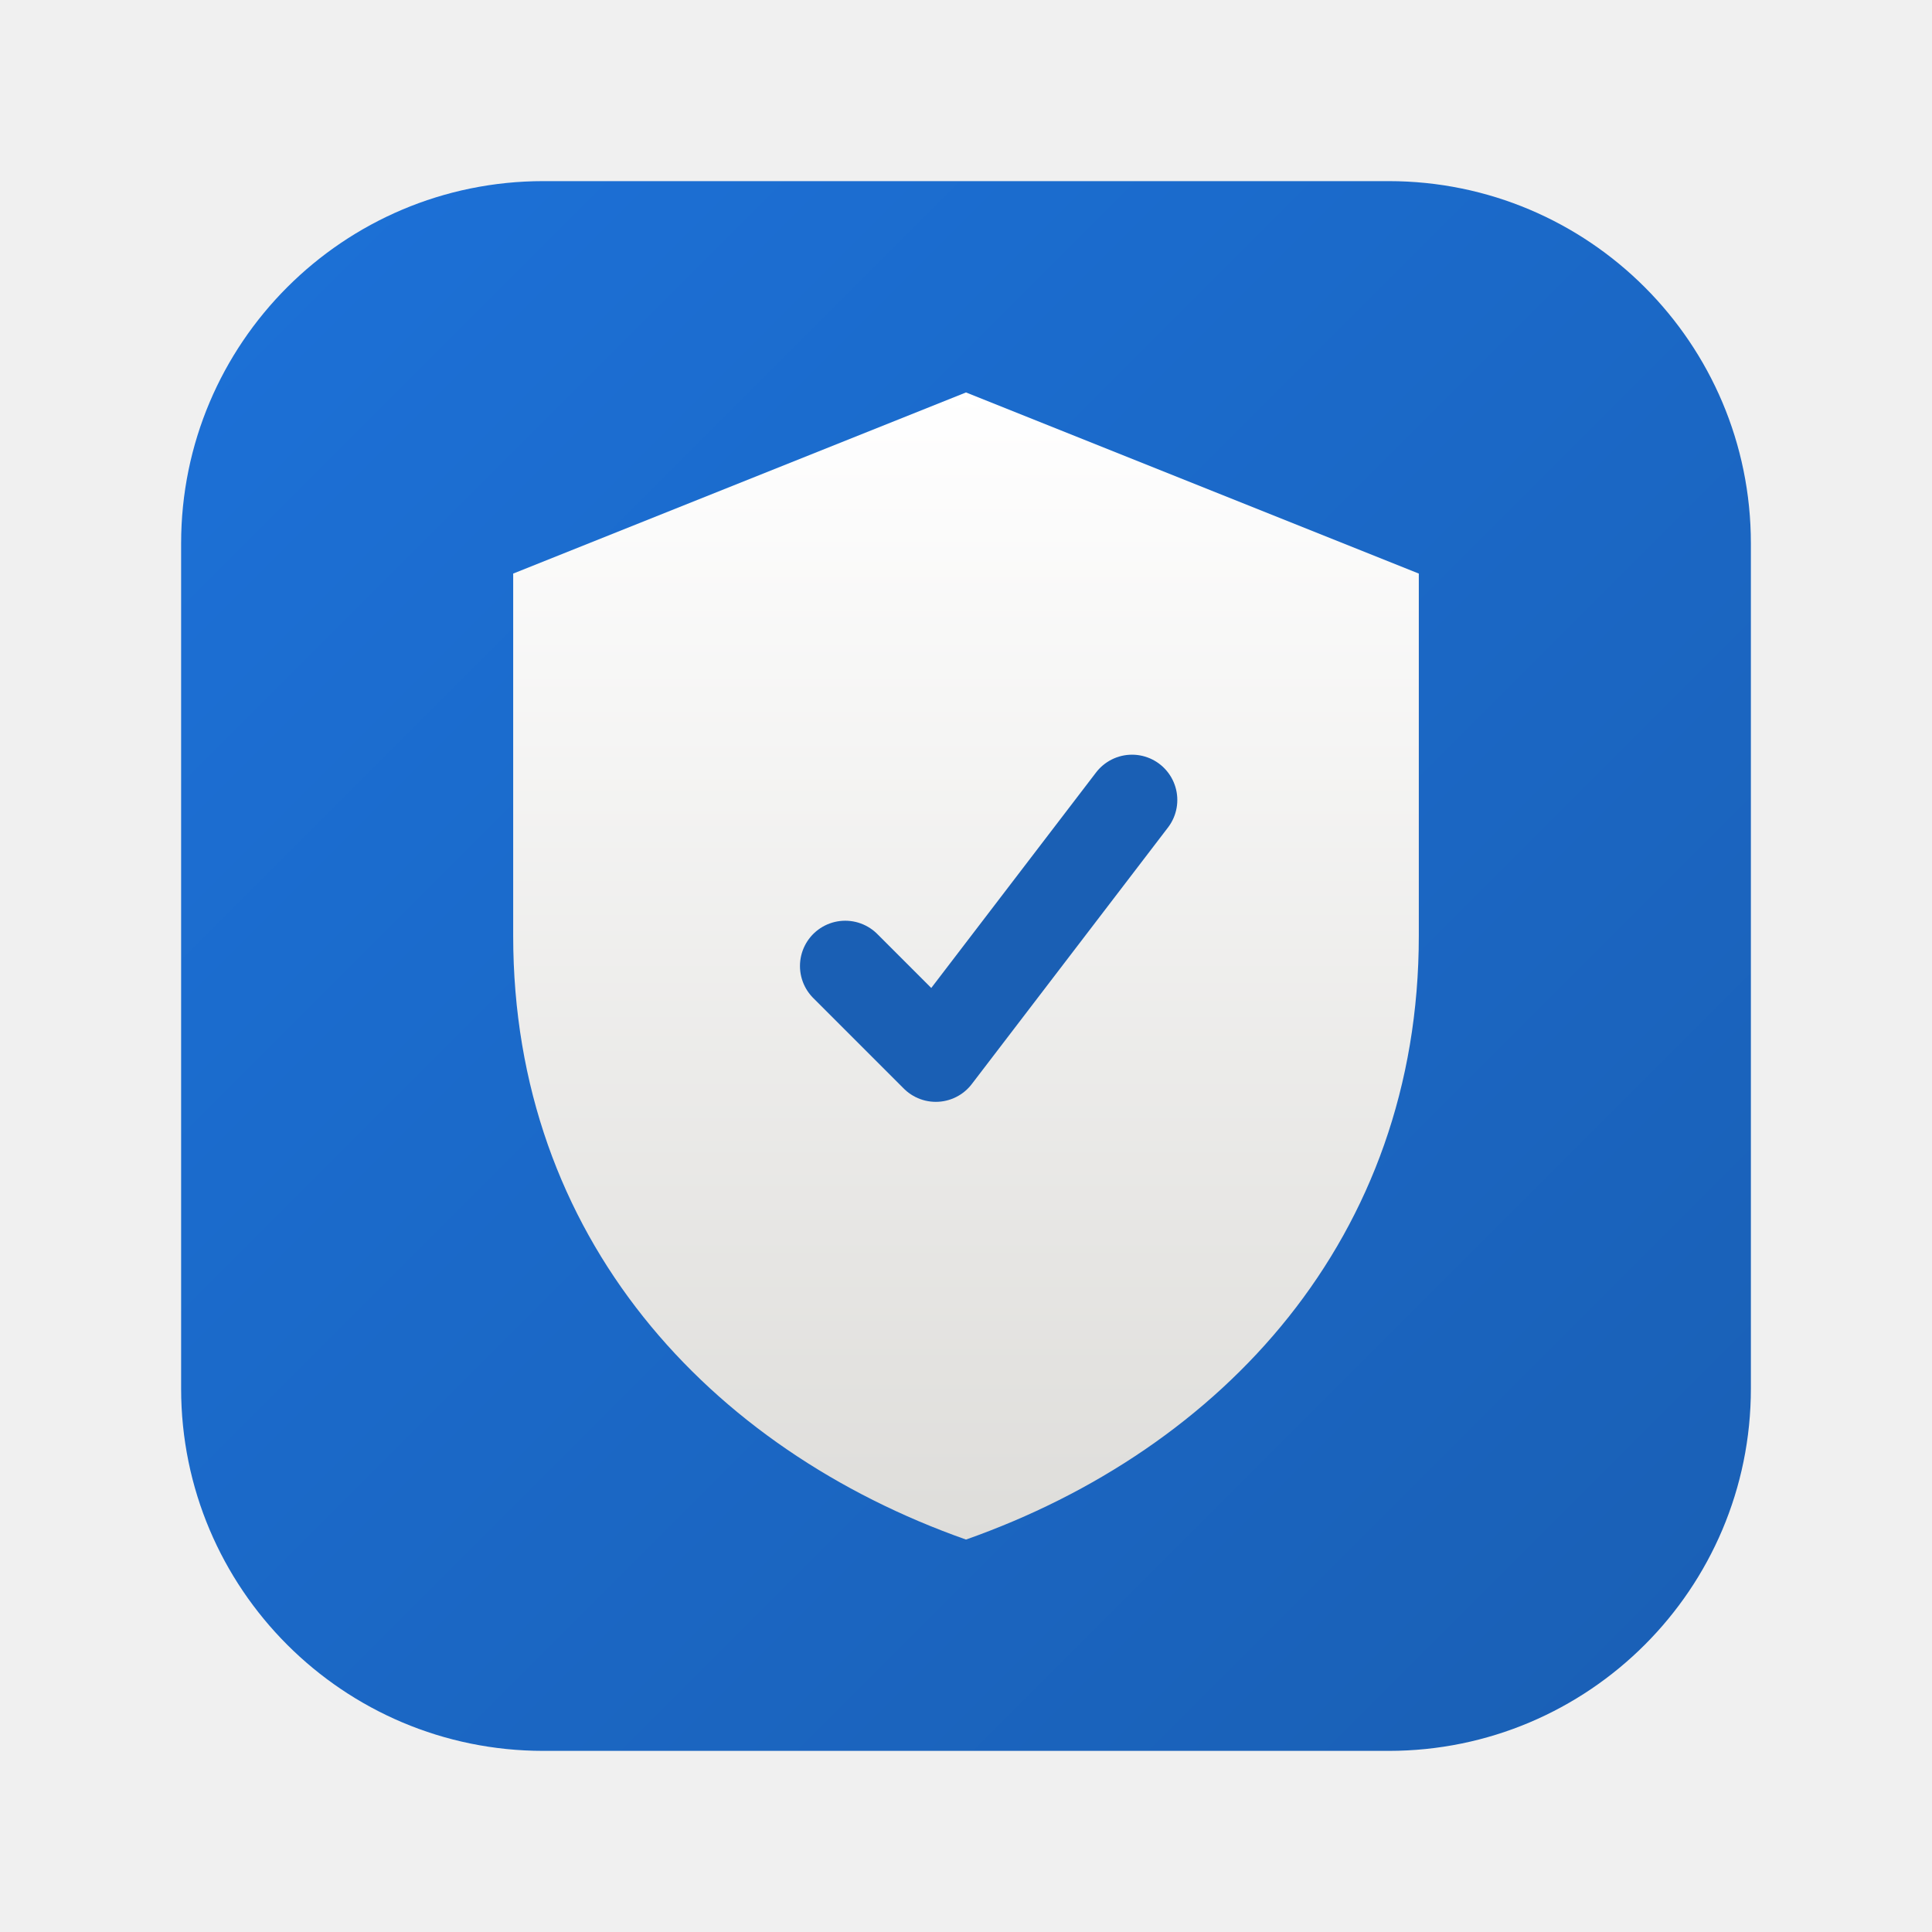
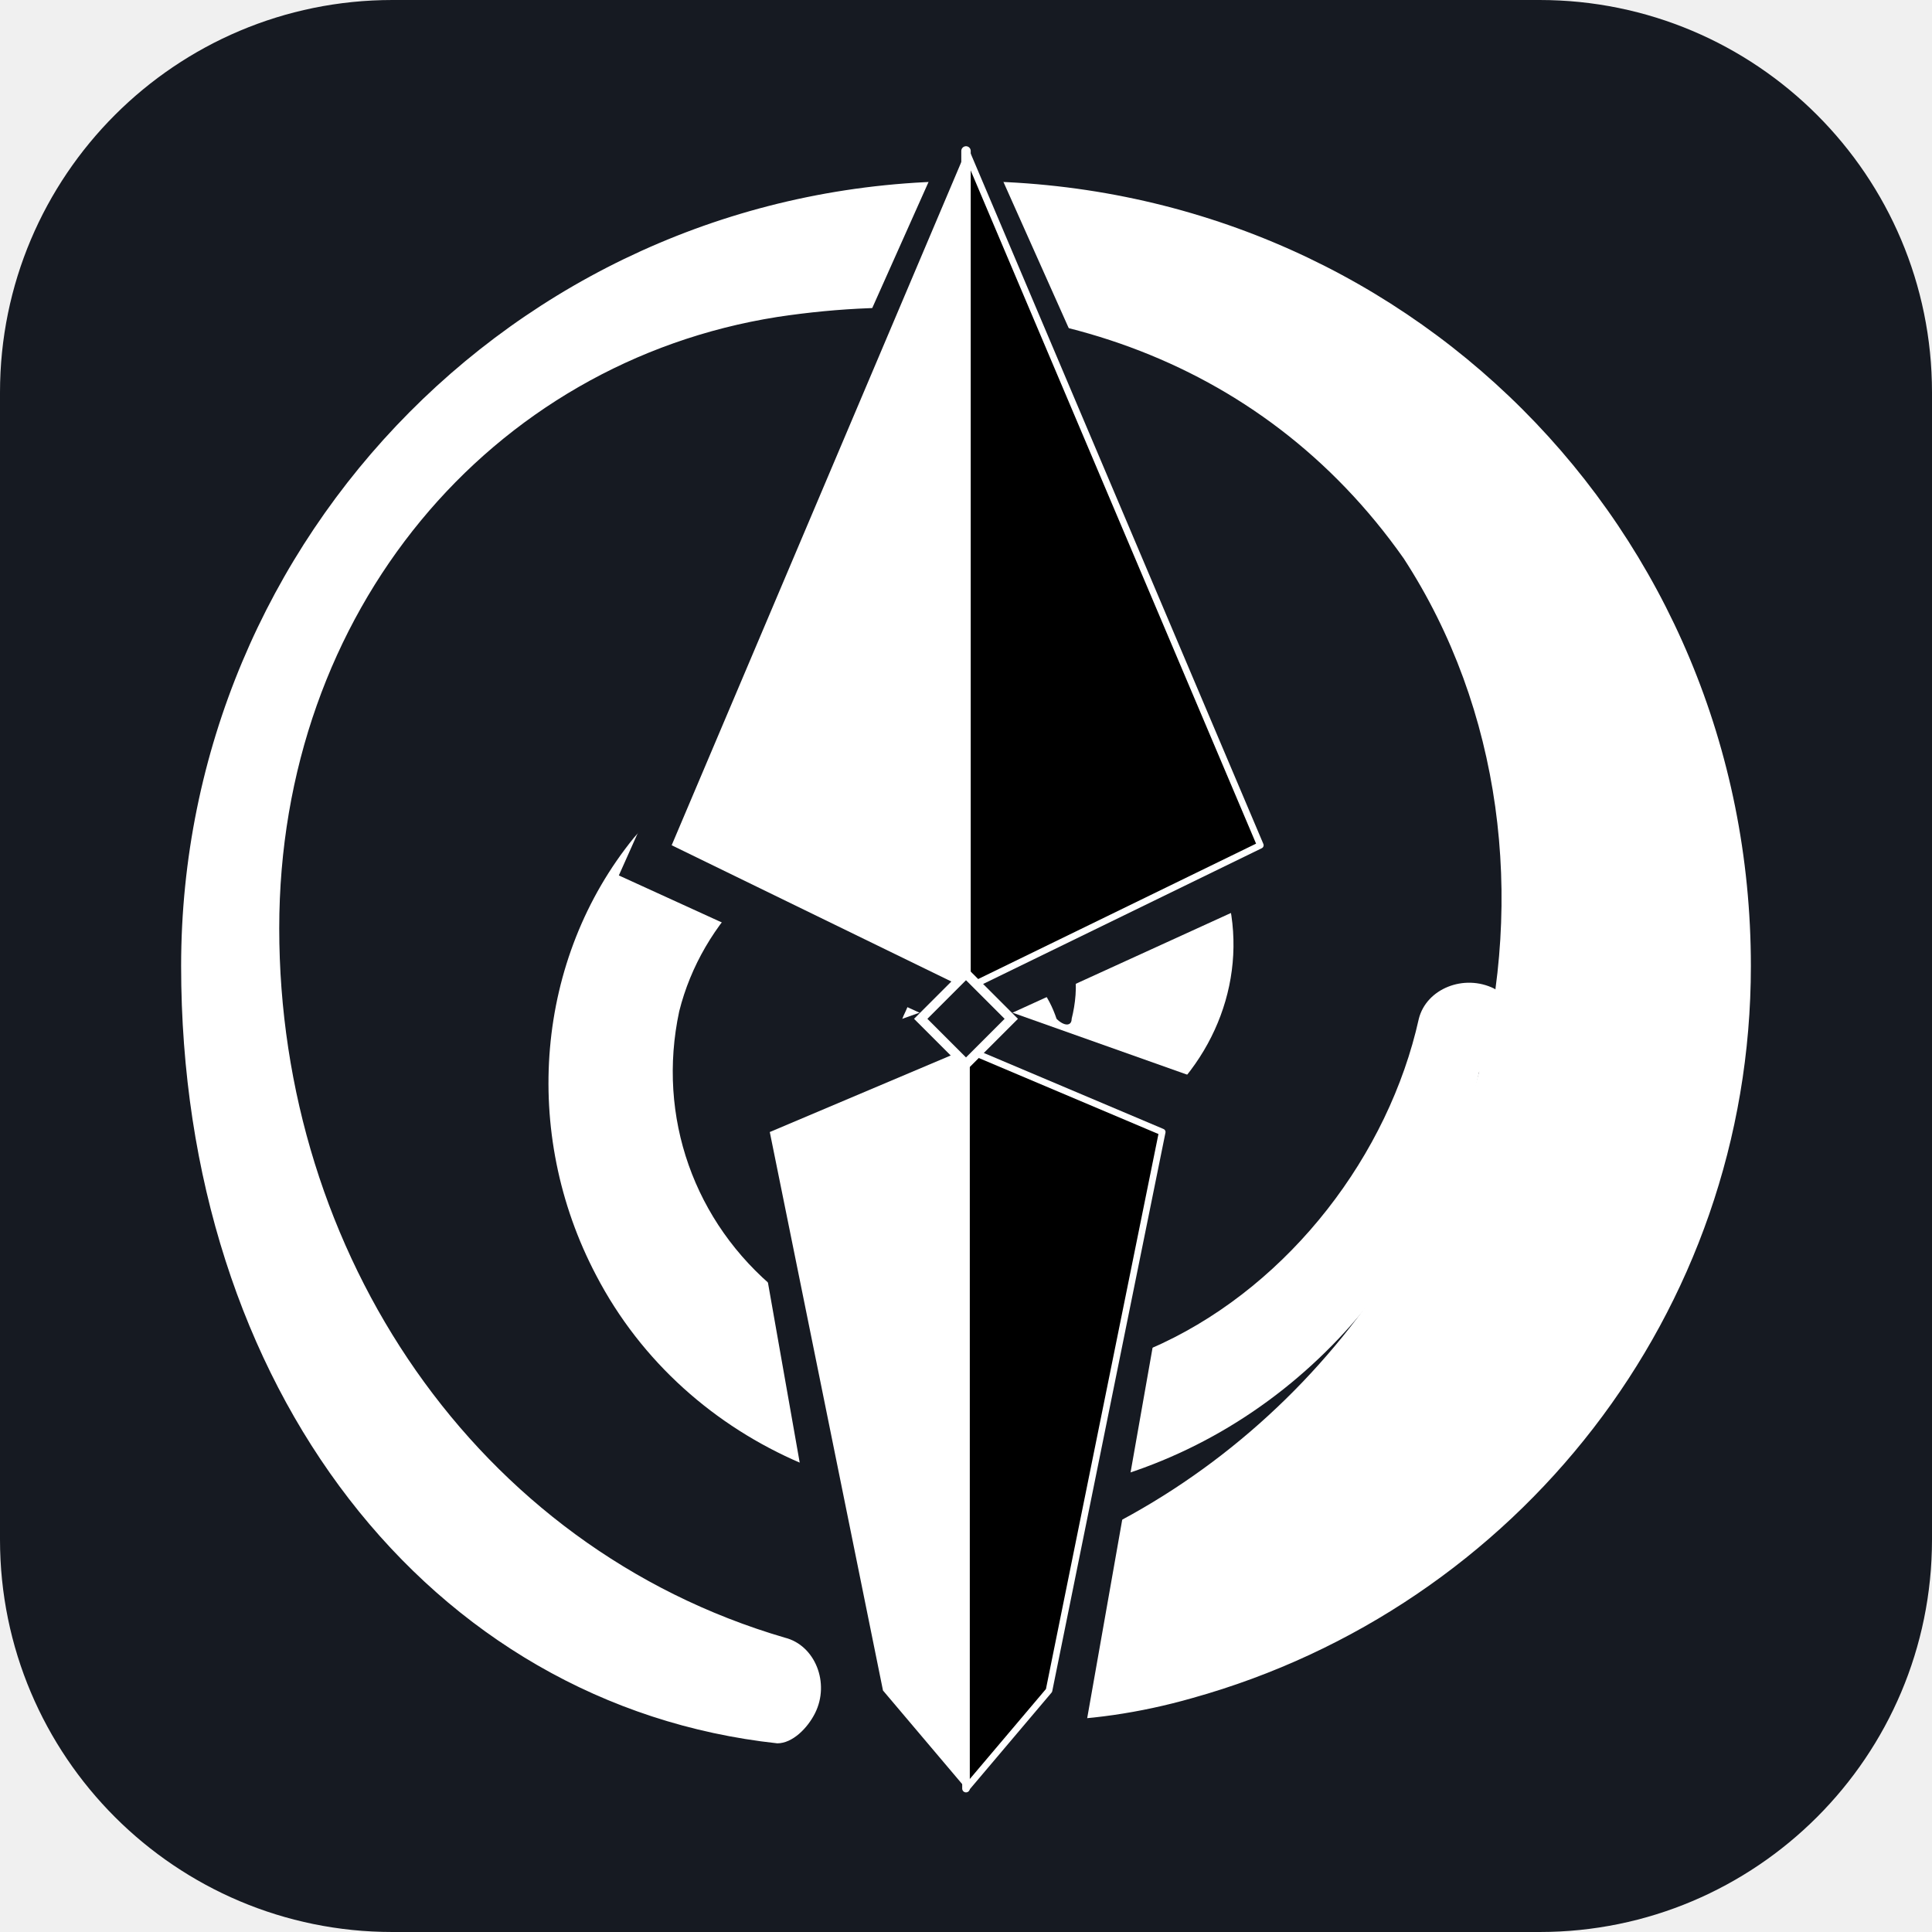
- <svg xmlns="http://www.w3.org/2000/svg" width="128" height="128" viewBox="0 0 128 128">
+ <svg xmlns="http://www.w3.org/2000/svg" viewBox="0 0 512 512" width="512" height="512" shape-rendering="geometricPrecision" text-rendering="geometricPrecision">
+   <rect width="512" height="512" rx="104" ry="104" fill="#161a22" />
  <defs>
-     <linearGradient id="spireBg" x1="0%" y1="0%" x2="100%" y2="100%">
-       <stop offset="0%" stop-color="#1c71d8" />
-       <stop offset="100%" stop-color="#1a5fb4" />
-     </linearGradient>
-     <linearGradient id="spireShield" x1="0%" y1="0%" x2="0%" y2="100%">
-       <stop offset="0%" stop-color="#ffffff" />
-       <stop offset="100%" stop-color="#deddda" />
-     </linearGradient>
+     <mask id="spire-negative-space">
+       <rect width="512" height="512" fill="#FFFFFF" />
+       <path d="M 256 26 L 164 232 L 256 274 L 348 232 Z" fill="#000000" />
+       <path d="M 256 264 L 194 286 L 224 456 L 256 488 L 288 456 L 318 286 Z" fill="#000000" />
+     </mask>
  </defs>
-   <rect x="12" y="12" width="104" height="104" rx="24" fill="url(#spireBg)" />
-   <path d="M64 26 L94 38 V62 C94 82 81 96 64 102 C47 96 34 82 34 62 V38 Z" fill="url(#spireShield)" />
-   <path d="M56 64 L62 70 L75 53" fill="none" stroke="#1a5fb4" stroke-width="6" stroke-linecap="round" stroke-linejoin="round" />
+   <g id="swirl" mask="url(#spire-negative-space)">
+     <path d="M 206 462              C 114 452 48 368 48 256              C 48 142 140 48 256 48              C 372 48 464 140 464 256              C 464 348 402 426 316 450              C 288 458 260 458 236 450              C 226 446 224 436 228 428              C 232 420 242 418 252 420              C 320 404 374 350 392 284              C 404 238 398 188 372 148              C 334 94 272 74 206 84              C 130 96 74 162 74 246              C 74 332 126 410 208 434              C 216 436 220 446 216 454              C 214 458 210 462 206 462 Z" fill="#FFFFFF" />
+     <path d="M 392 284              C 380 338 340 382 286 394              C 236 406 182 384 158 338              C 138 300 142 254 168 222              C 192 194 228 182 262 186              C 288 190 310 204 322 228              C 332 250 326 274 310 290              C 294 304 270 308 252 300              C 240 294 234 280 240 268              C 244 258 258 252 268 256              C 274 258 278 264 280 270              C 282 272 284 272 284 270              C 286 262 286 252 278 242              C 268 226 248 218 230 220              C 206 224 186 244 180 268              C 174 296 184 324 206 342              C 232 364 274 372 308 356              C 342 340 368 306 376 270              C 378 262 388 258 396 262              C 402 266 404 274 402 280              C 400 282 396 284 392 284 Z" fill="#FFFFFF" />
+   </g>
+   <g id="spire">
+     <path d="M 256 40              L 178 224              L 256 262              Z" fill="#FFFFFF" />
+     <path d="M 256 40              L 256 262              L 334 224              Z" fill="#000000" stroke="#FFFFFF" stroke-width="1.75" stroke-linejoin="round" />
+     <line x1="256" y1="40" x2="256" y2="262" stroke="#FFFFFF" stroke-width="2.5" stroke-linecap="round" />
+     <path d="M 256 278              L 204 300              L 234 448              L 256 474              Z" fill="#FFFFFF" />
+     <path d="M 256 278              L 256 474              L 278 448              L 308 300              Z" fill="#000000" stroke="#FFFFFF" stroke-width="1.75" stroke-linejoin="round" />
+     <line x1="256" y1="278" x2="256" y2="474" stroke="#FFFFFF" stroke-width="2" stroke-linecap="round" />
+     <polygon points="256,258 268,270 256,282 244,270" fill="#161a22" stroke="#FFFFFF" stroke-width="2.5" />
+   </g>
</svg>
